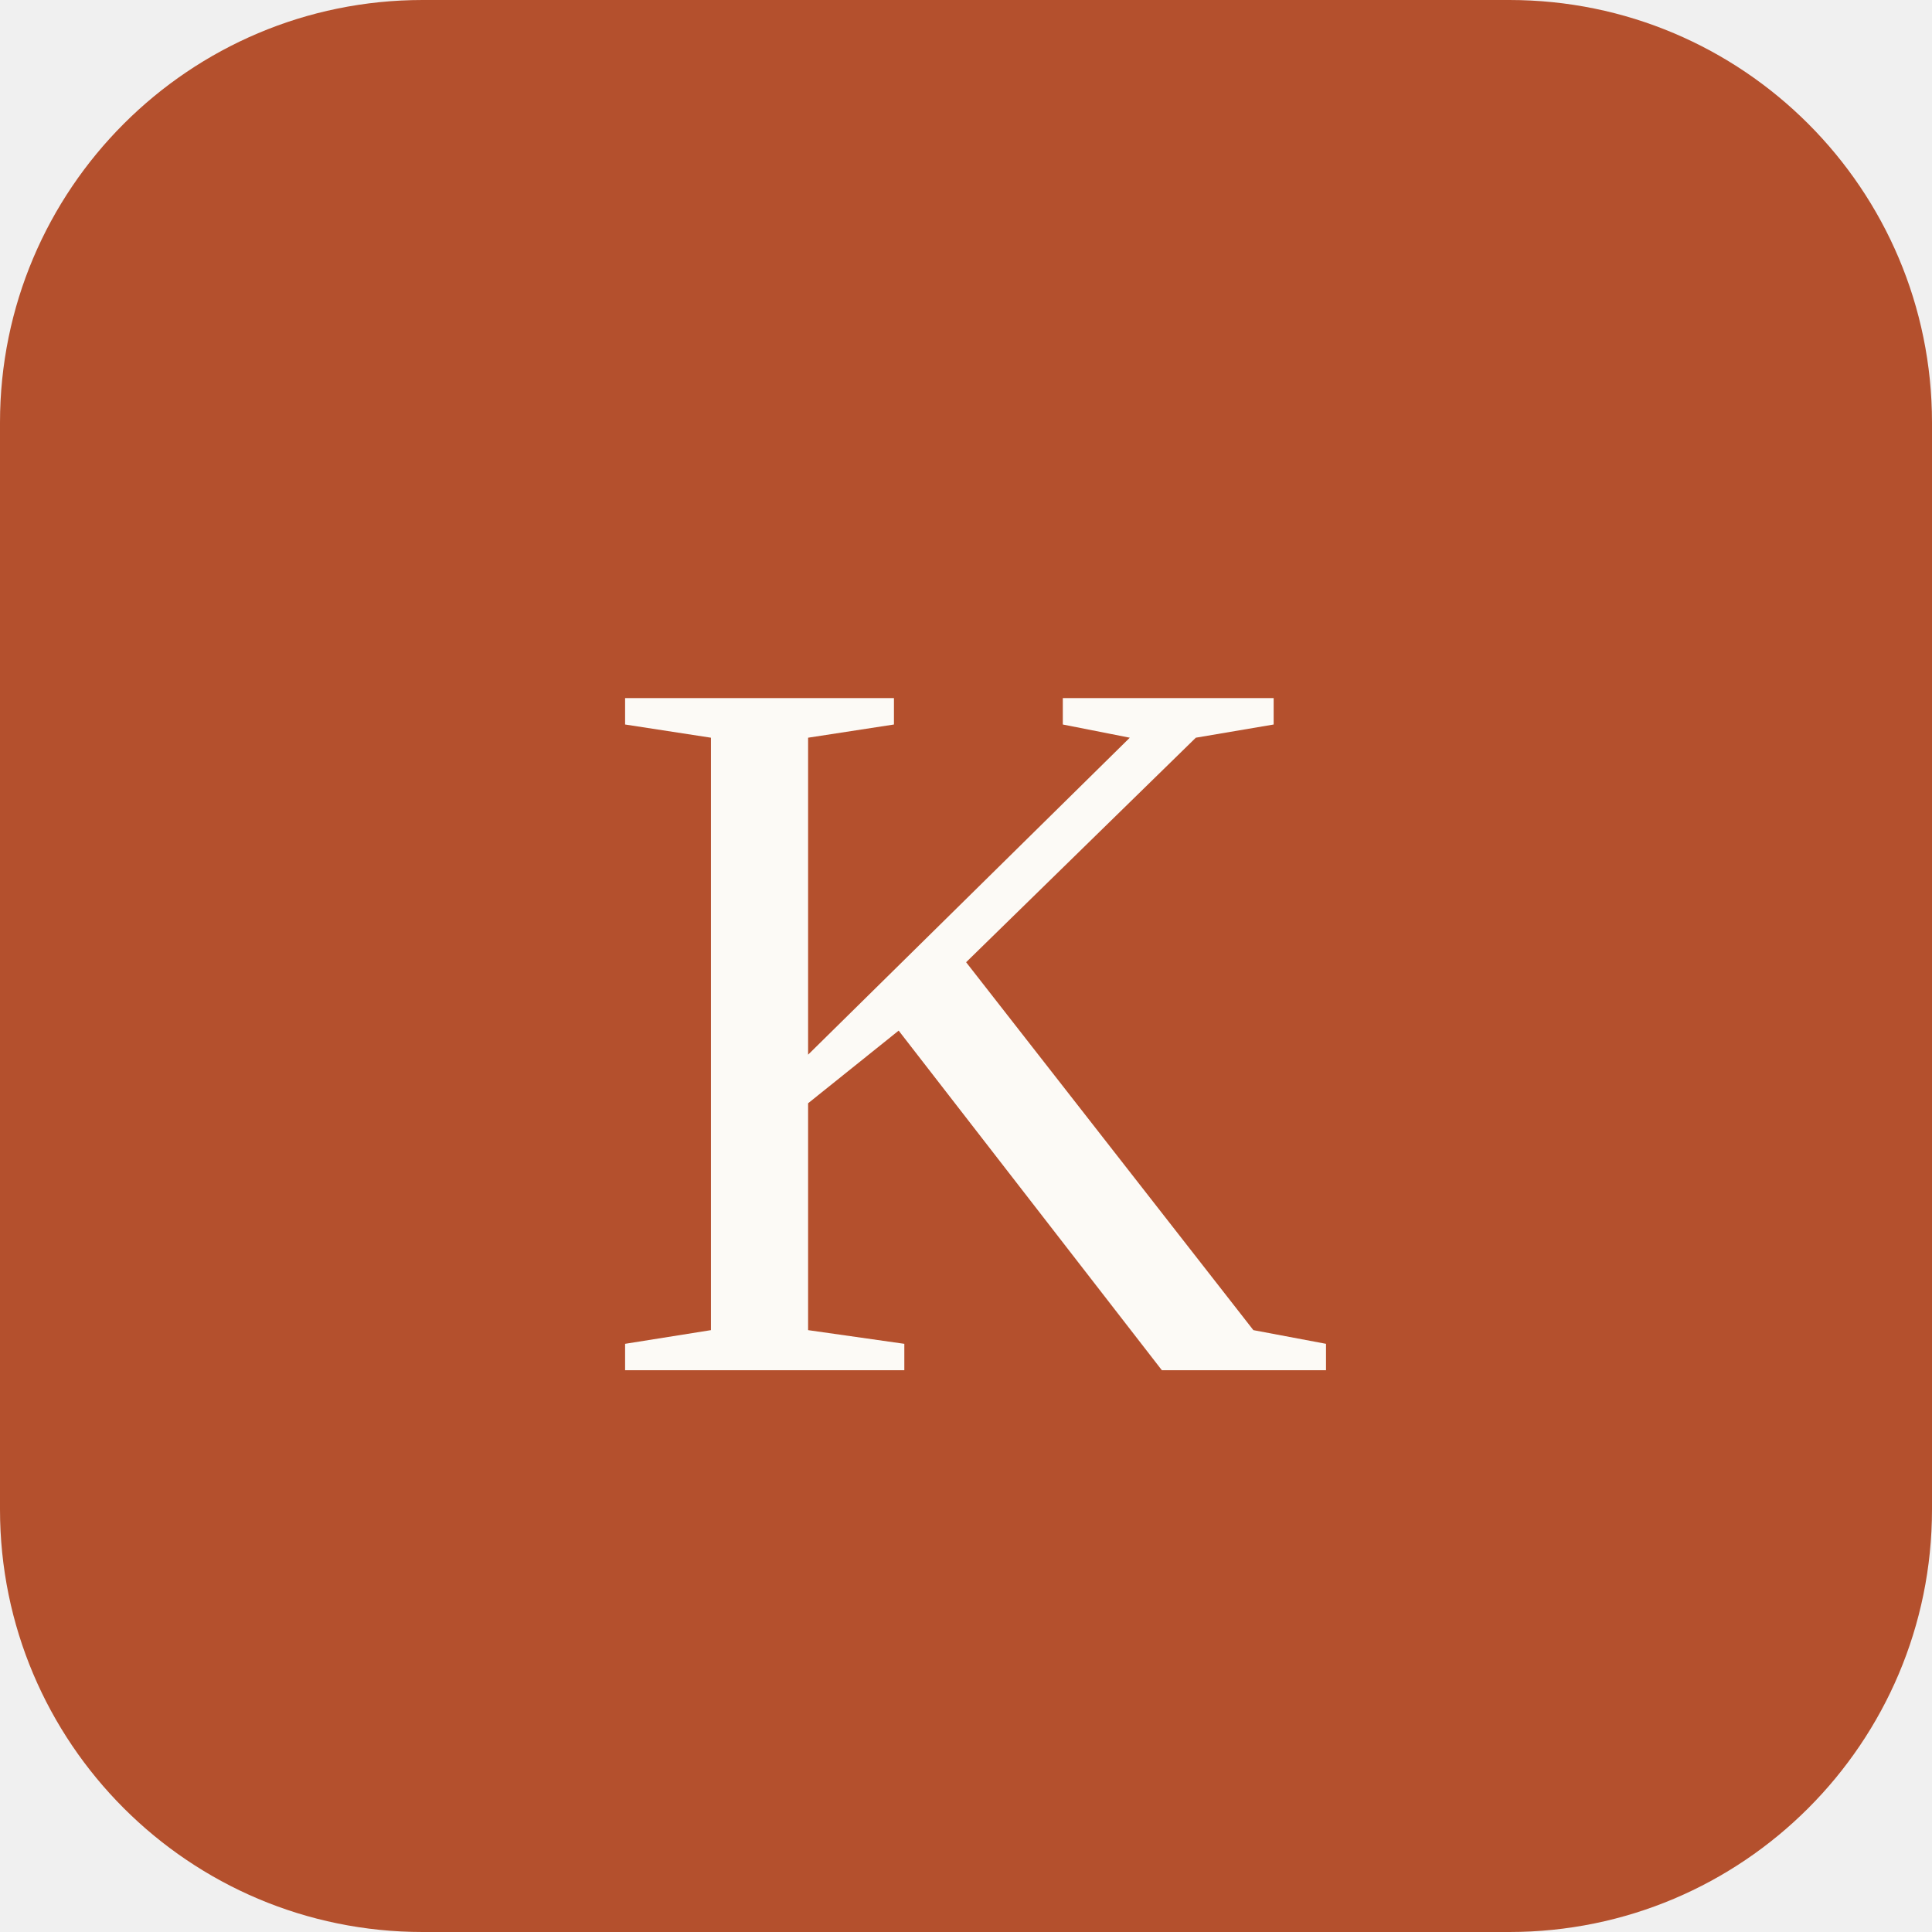
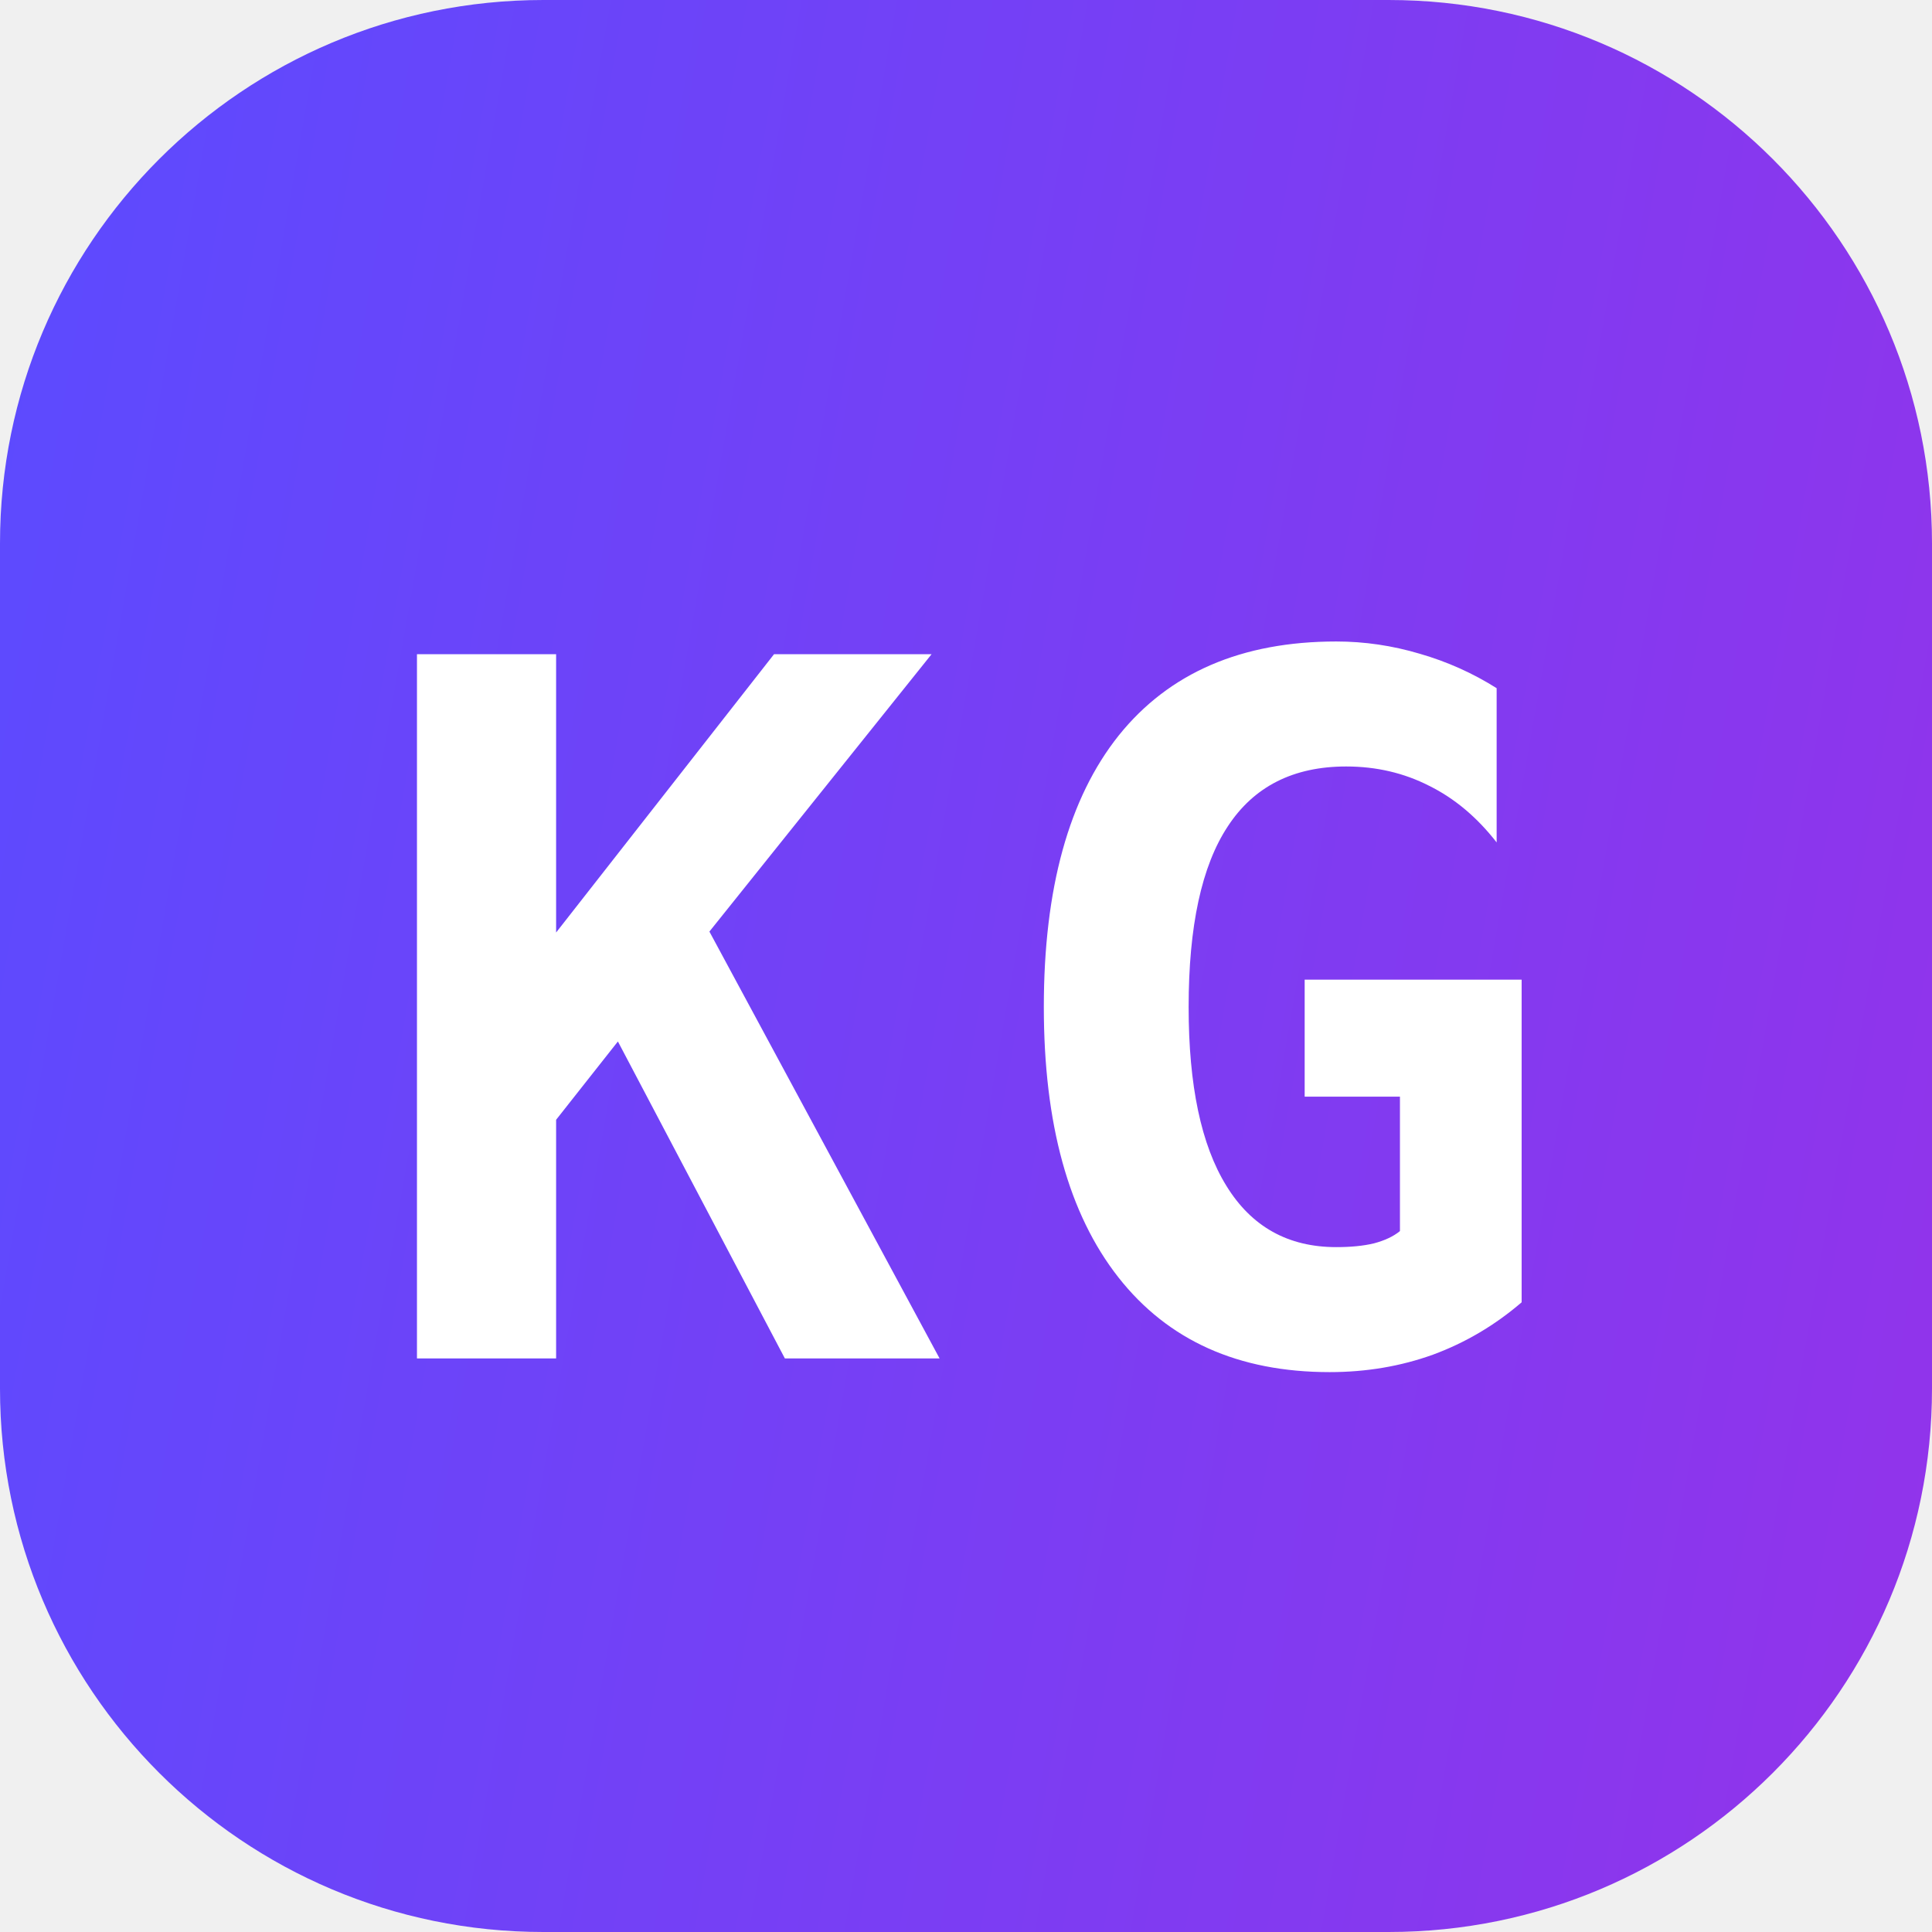
<svg xmlns="http://www.w3.org/2000/svg" viewBox="0 0 64 64">
-   <rect width="64" height="64" rx="14" fill="#b4502d" />
-   <text x="50%" y="53%" dominant-baseline="central" text-anchor="middle" font-family="Georgia, 'Times New Roman', serif" font-size="34" fill="#fcfaf6">K</text>
+   <defs>
+     <linearGradient id="kg" x1="-7%" y1="40%" x2="107%" y2="60%">
+       <stop offset="0" stop-color="#5b4bff" />
+       <stop offset="1" stop-color="#9333ea" />
+     </linearGradient>
+   </defs>
+   <rect width="64" height="64" rx="18" fill="url(#kg)" />
+   <text x="50%" y="53%" dominant-baseline="central" text-anchor="middle" font-family="ui-monospace, SFMono-Regular, Menlo, Consolas, monospace" font-size="32" font-weight="600" letter-spacing="1.5" fill="#ffffff">KG</text>
</svg>
